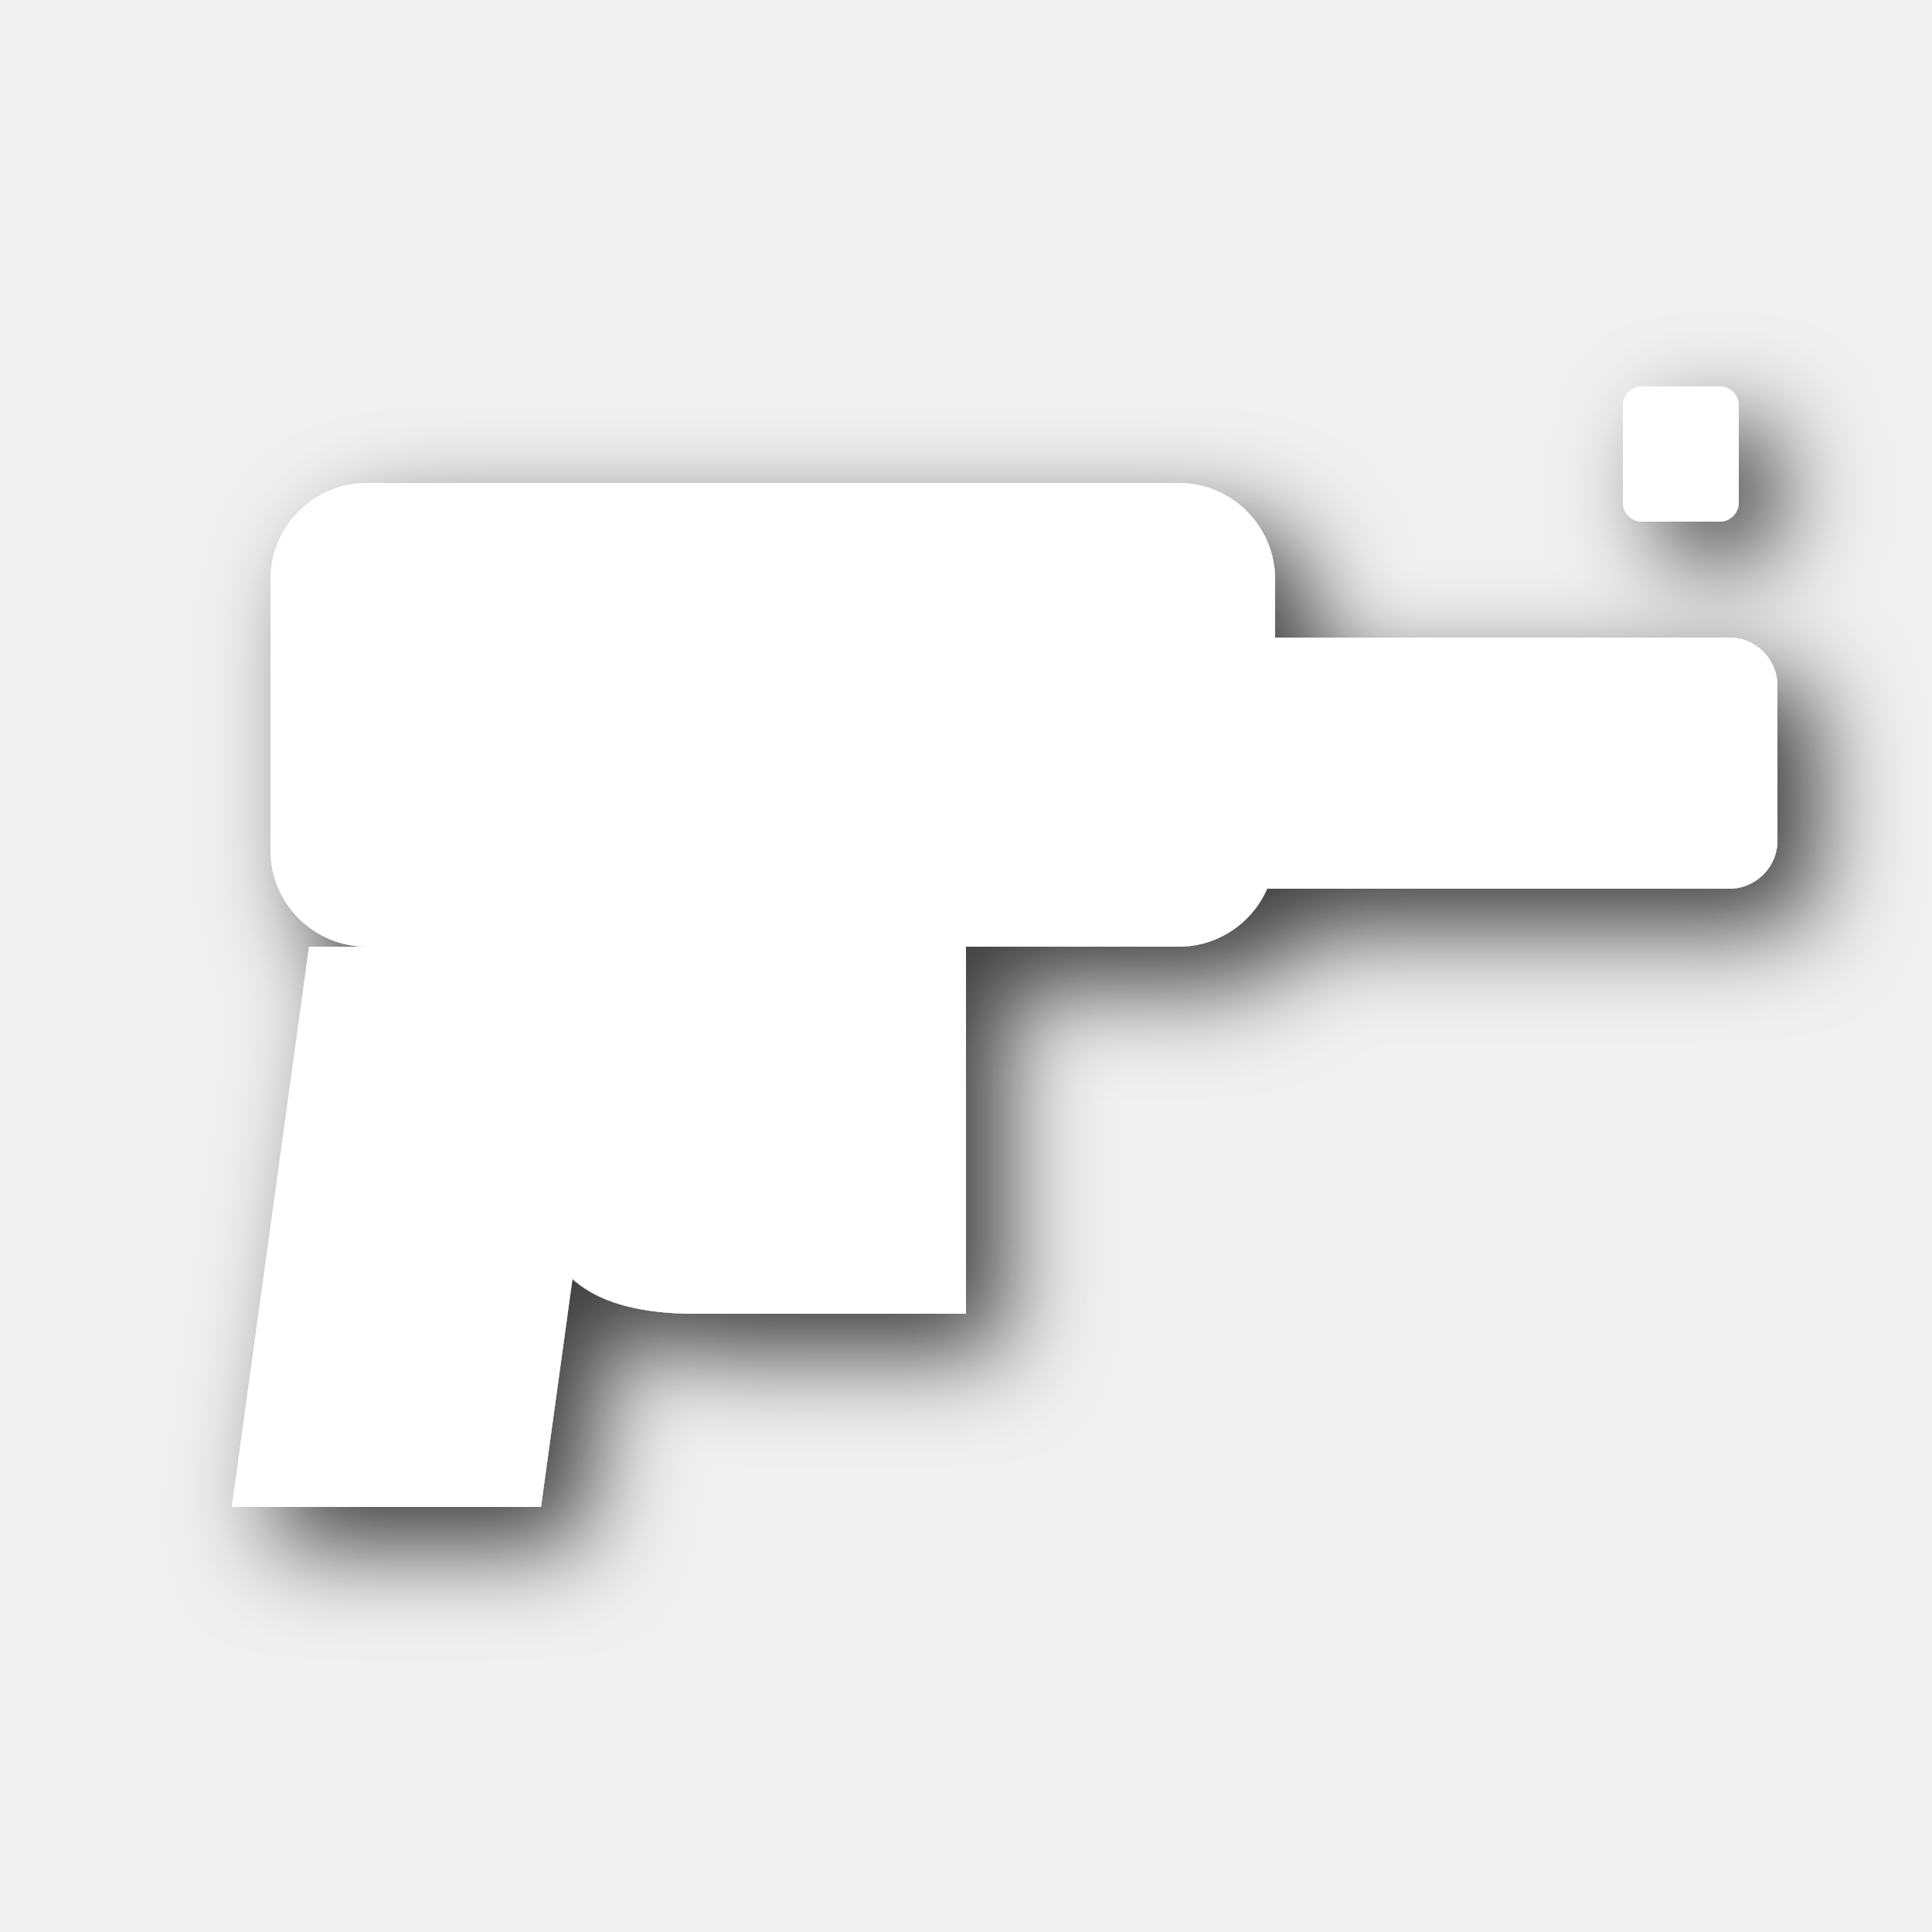
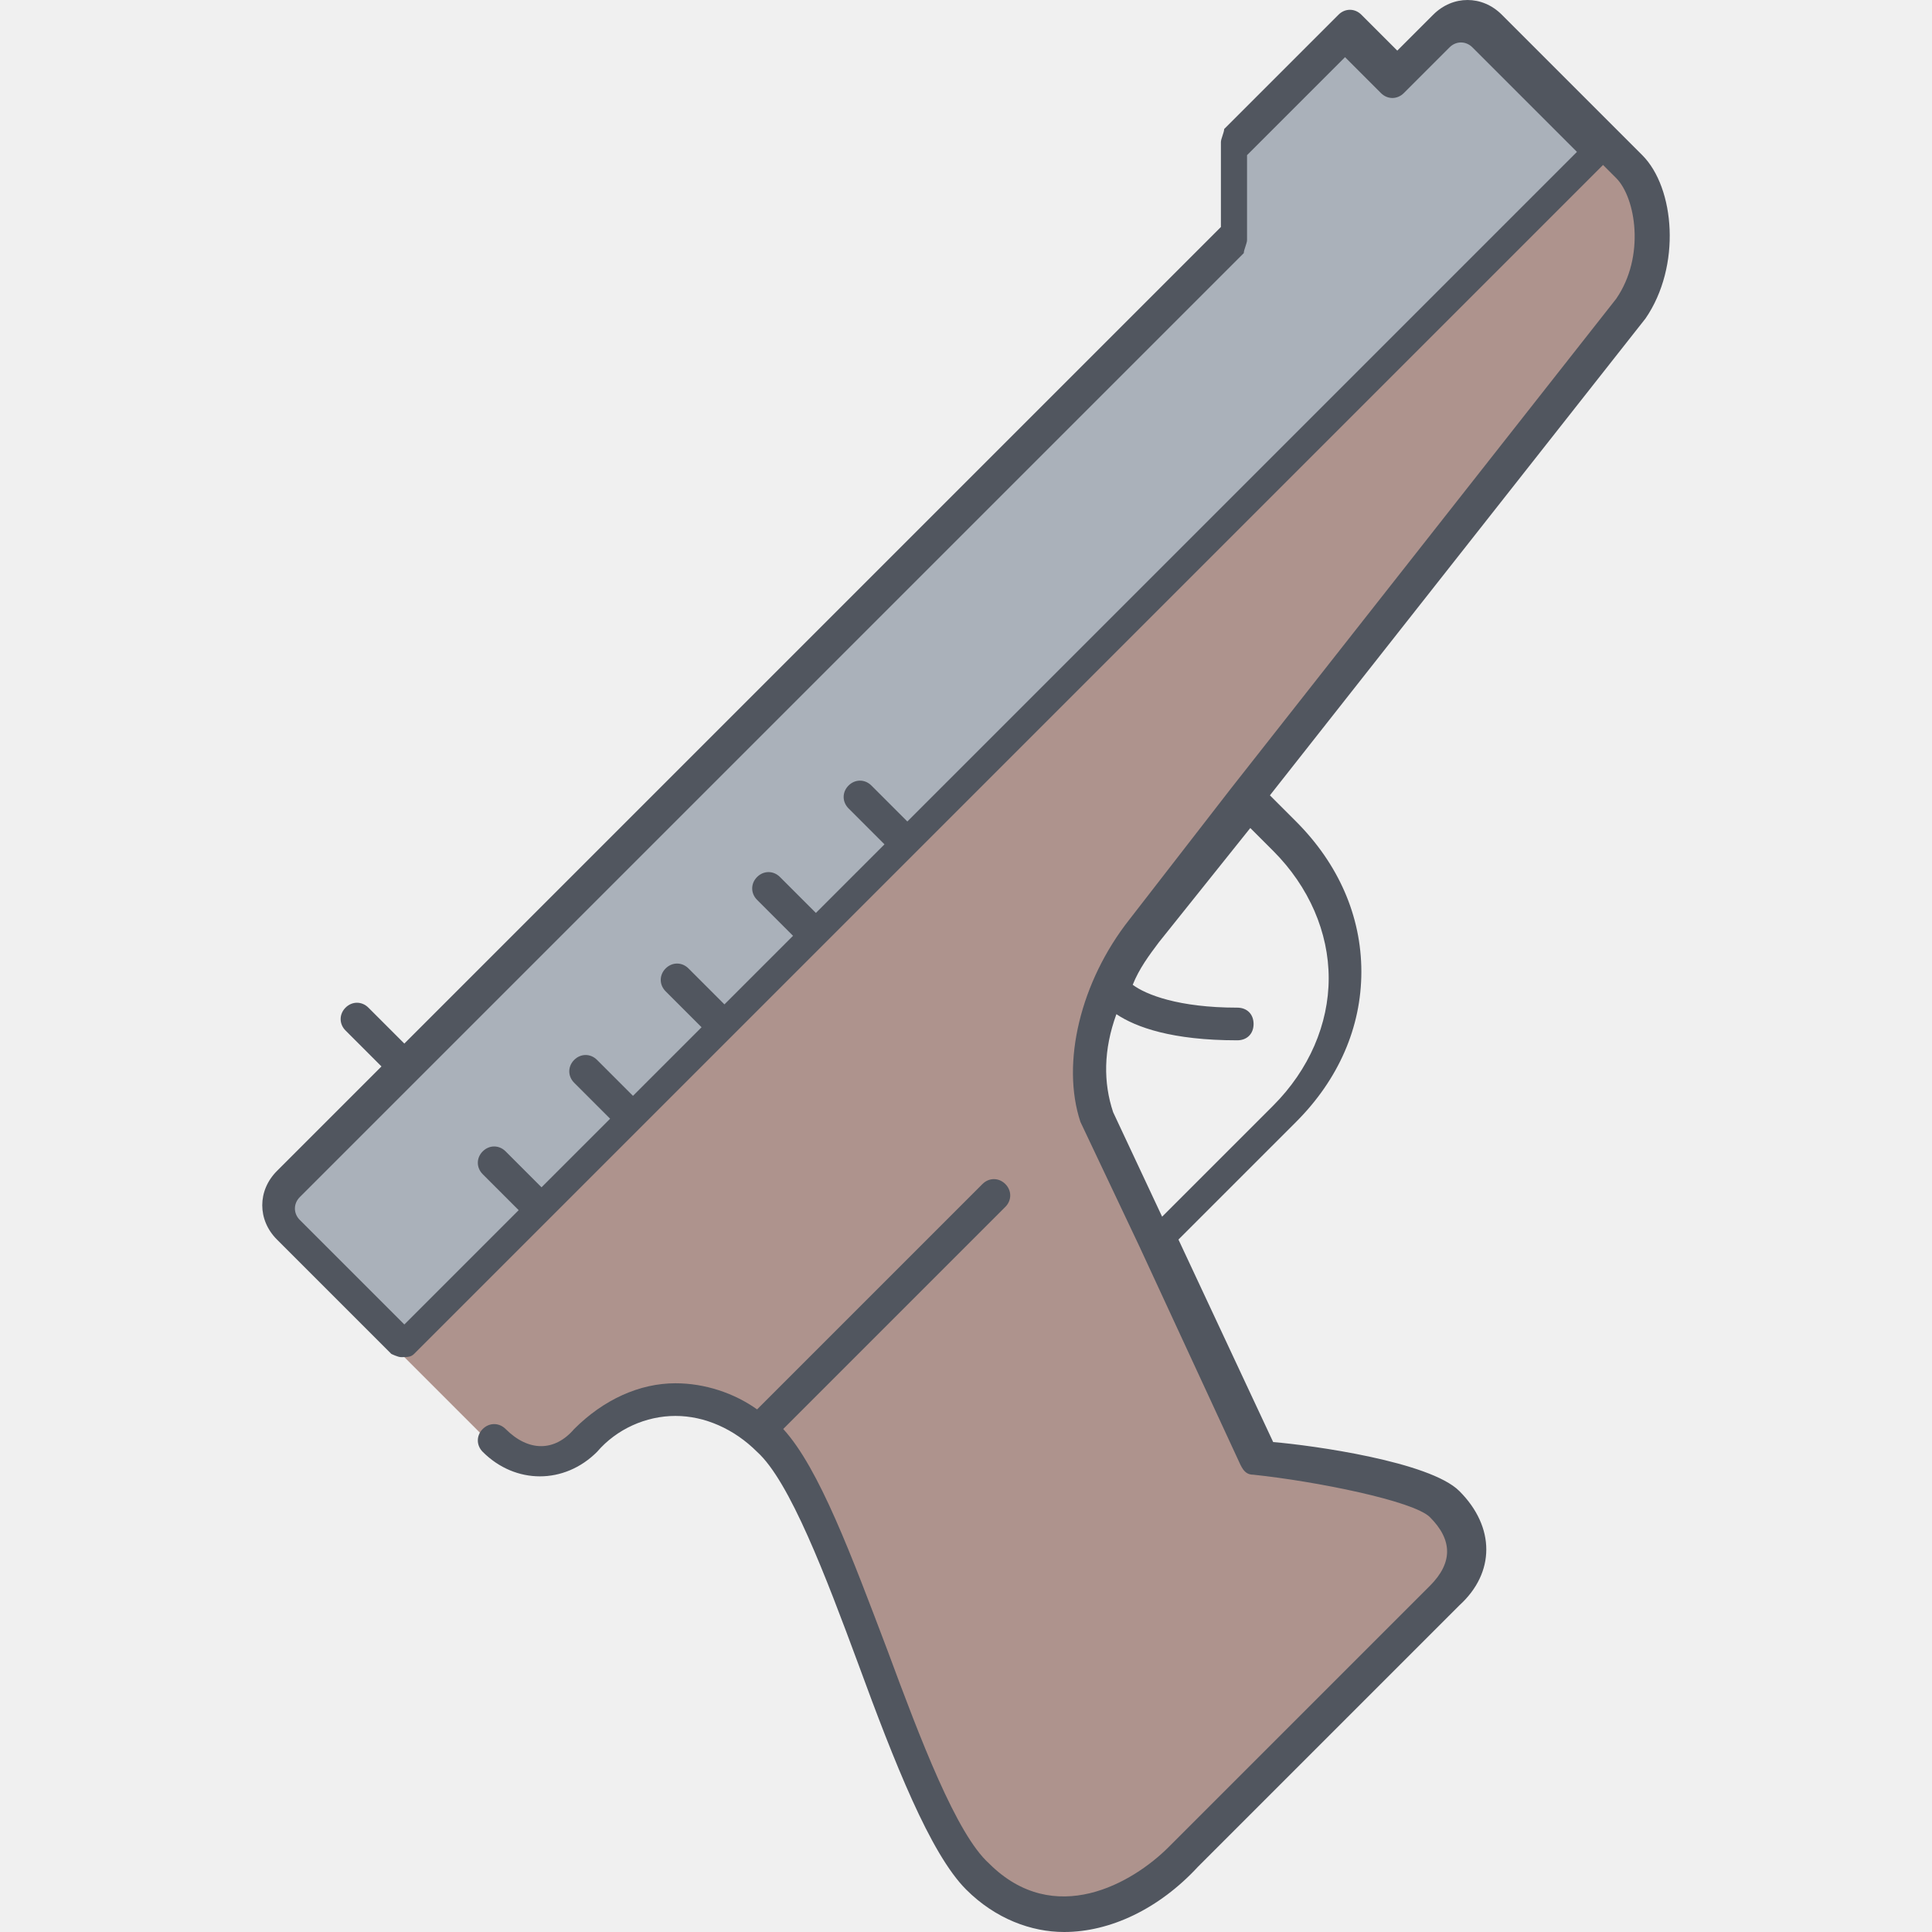
- <svg xmlns="http://www.w3.org/2000/svg" viewBox="0 0 100 100">
-   <defs>
-     <filter id="s" x="-25%" y="-25%" width="150%" height="150%">
-       <feDropShadow dx="2" dy="2" stdDeviation="2.5" flood-color="#000" flood-opacity="0.75" />
-     </filter>
-   </defs>
-   <g filter="url(#s)" fill="white">
-     <rect x="52" y="33" width="40" height="13" rx="2.5" />
-     <rect x="14" y="25" width="52" height="24" rx="5" />
-     <rect x="84" y="20" width="6" height="7" rx="1" />
-     <path d="M28,49 L28,62 Q28,68 36,68 L50,68 L50,49 Z" />
-     <path d="M16,49 L32,49 L28,78 L12,78 Z" />
+ <svg xmlns="http://www.w3.org/2000/svg" height="800px" width="800px" version="1.1" id="Layer_1" viewBox="0 0 504.747 504.747" xml:space="preserve">
+   <g transform="translate(9 1)">
+     <path style="fill:#AE938D;" d="M415.783,43.8c6.827,6.827,9.387,24.747,0,37.547l-100.693,128l-26.453,34.133   c-3.413,4.267-6.827,9.387-8.533,15.36c-4.267,10.24-5.973,20.48-4.267,29.013l-86.187,86.187   c-14.507-11.947-33.28-10.24-46.08,2.56c-6.827,7.68-17.067,6.827-23.893,0l-23.893-23.893l36.693-35.84l23.893-23.893   l23.893-23.893l23.893-23.893l23.893-23.893L408.956,40.387L415.783,43.8z M367.143,393.667c7.68,7.68,6.827,17.067,0,23.893   l-68.267,68.267c-11.947,11.947-34.987,22.187-52.907,4.267c-17.92-17.92-35.84-96.427-54.613-114.347   c-0.853-0.853-1.707-1.707-2.56-2.56L274.983,287c0,1.707,0.853,2.56,0.853,4.267l15.36,33.28l27.307,58.027   C319.356,380.867,360.316,385.987,367.143,393.667z" />
+     <path style="fill:#AAB1BA;" d="M205.009,242.627l-23.893,23.893l-23.893,23.893l-23.893,23.893l-36.693,35.84L66.77,320.28   c-3.413-3.413-3.413-8.533,0-11.947L314.236,60.867V36.973l29.867-29.867l11.947,11.947l11.947-11.947   c3.413-3.413,8.533-3.413,11.947,0l29.867,29.867L228.903,217.88L205.009,242.627z" />
  </g>
+   <path style="fill:#51565F;" d="M278.009,504.747c-8.533,0-17.92-3.413-25.6-11.093c-9.387-9.387-18.773-33.28-28.16-58.88  c-8.533-23.04-17.92-47.787-26.453-55.467c-5.973-5.973-13.653-9.387-21.333-9.387s-15.36,3.413-20.48,9.387  c-8.533,8.533-21.333,8.533-29.867,0c-1.707-1.707-1.707-4.267,0-5.973c1.707-1.707,4.267-1.707,5.973,0  c5.973,5.973,12.8,5.973,17.92,0c7.68-7.68,17.067-11.947,26.453-11.947c7.68,0,15.36,2.56,21.333,6.827l58.88-58.88  c1.707-1.707,4.267-1.707,5.973,0c1.707,1.707,1.707,4.267,0,5.973l-58.027,58.027c9.387,10.24,17.92,33.28,27.307,58.027  c8.533,23.04,17.92,47.787,26.453,55.467c17.067,17.067,37.547,5.12,46.933-4.267l68.267-68.267c5.973-5.973,5.973-11.947,0-17.92  c-4.267-4.267-29.867-9.387-46.08-11.093c-1.707,0-2.56-0.853-3.413-2.56l-26.453-57.173l0,0l-15.36-32.427  c-5.12-15.36,0-36.693,12.8-52.907l26.453-34.133l0,0l100.693-128c7.68-11.093,5.12-26.453,0-31.573l-3.413-3.413l-202.24,202.24  l0,0l0,0l-72.533,72.533l0,0l0,0l-35.84,35.84l0,0c-0.853,0.853-1.707,0.853-3.413,0.853l0,0l0,0c-0.853,0-2.56-0.853-2.56-0.853  l0,0L72.356,323.84c-5.12-5.12-5.12-12.8,0-17.92l27.307-27.307l-9.387-9.387c-1.707-1.707-1.707-4.267,0-5.973  c1.707-1.707,4.267-1.707,5.973,0l9.387,9.387L318.97,59.307V37.12c0-0.853,0.853-2.56,0.853-3.413L349.69,3.84  c1.707-1.707,4.267-1.707,5.973,0l9.387,9.387l9.387-9.387c5.12-5.12,12.8-5.12,17.92,0l36.693,36.693  c8.533,8.533,10.24,29.013,0.853,42.667L331.77,207.787l6.827,6.827c11.093,11.093,17.067,24.747,17.067,39.253  c0,14.507-5.973,28.16-17.067,39.253l-30.72,30.72l24.747,52.907c10.24,0.853,40.96,5.12,48.64,12.8  c9.387,9.387,9.387,21.333,0,29.867l-68.267,68.267C302.756,498.773,289.956,504.747,278.009,504.747z M108.196,282.88  l-29.867,29.867c-1.707,1.707-1.707,4.267,0,5.973l27.307,27.307l29.867-29.867l-9.387-9.387c-1.707-1.707-1.707-4.267,0-5.973  c1.707-1.707,4.267-1.707,5.973,0l9.387,9.387l17.92-17.92l-9.387-9.387c-1.707-1.707-1.707-4.267,0-5.973  c1.707-1.707,4.267-1.707,5.973,0l9.387,9.387l17.92-17.92l-9.387-9.387c-1.707-1.707-1.707-4.267,0-5.973  c1.707-1.707,4.267-1.707,5.973,0l9.387,9.387l17.92-17.92l-9.387-9.387c-1.707-1.707-1.707-4.267,0-5.973  c1.707-1.707,4.267-1.707,5.973,0l9.387,9.387l17.92-17.92l-9.387-9.387c-1.707-1.707-1.707-4.267,0-5.973  c1.707-1.707,4.267-1.707,5.973,0l9.387,9.387L411.983,39.68l-27.307-27.307c-1.707-1.707-4.267-1.707-5.973,0l-11.947,11.947  c-1.707,1.707-4.267,1.707-5.973,0l-9.387-9.387l-25.6,25.6v22.187c0,0.853-0.853,2.56-0.853,3.413L108.196,282.88L108.196,282.88  L108.196,282.88z M291.663,264.96c-3.413,9.387-3.413,17.92-0.853,25.6l12.8,27.307l29.013-29.013  c9.387-9.387,14.507-21.333,14.507-33.28c0-11.947-5.12-23.893-14.507-33.28l-5.973-5.973l-23.893,29.867  c-2.56,3.413-5.12,6.827-6.827,11.093c3.413,2.56,11.947,5.973,27.307,5.973c2.56,0,4.267,1.707,4.267,4.267  s-1.707,4.267-4.267,4.267C306.169,271.787,296.783,268.373,291.663,264.96z" />
</svg>
